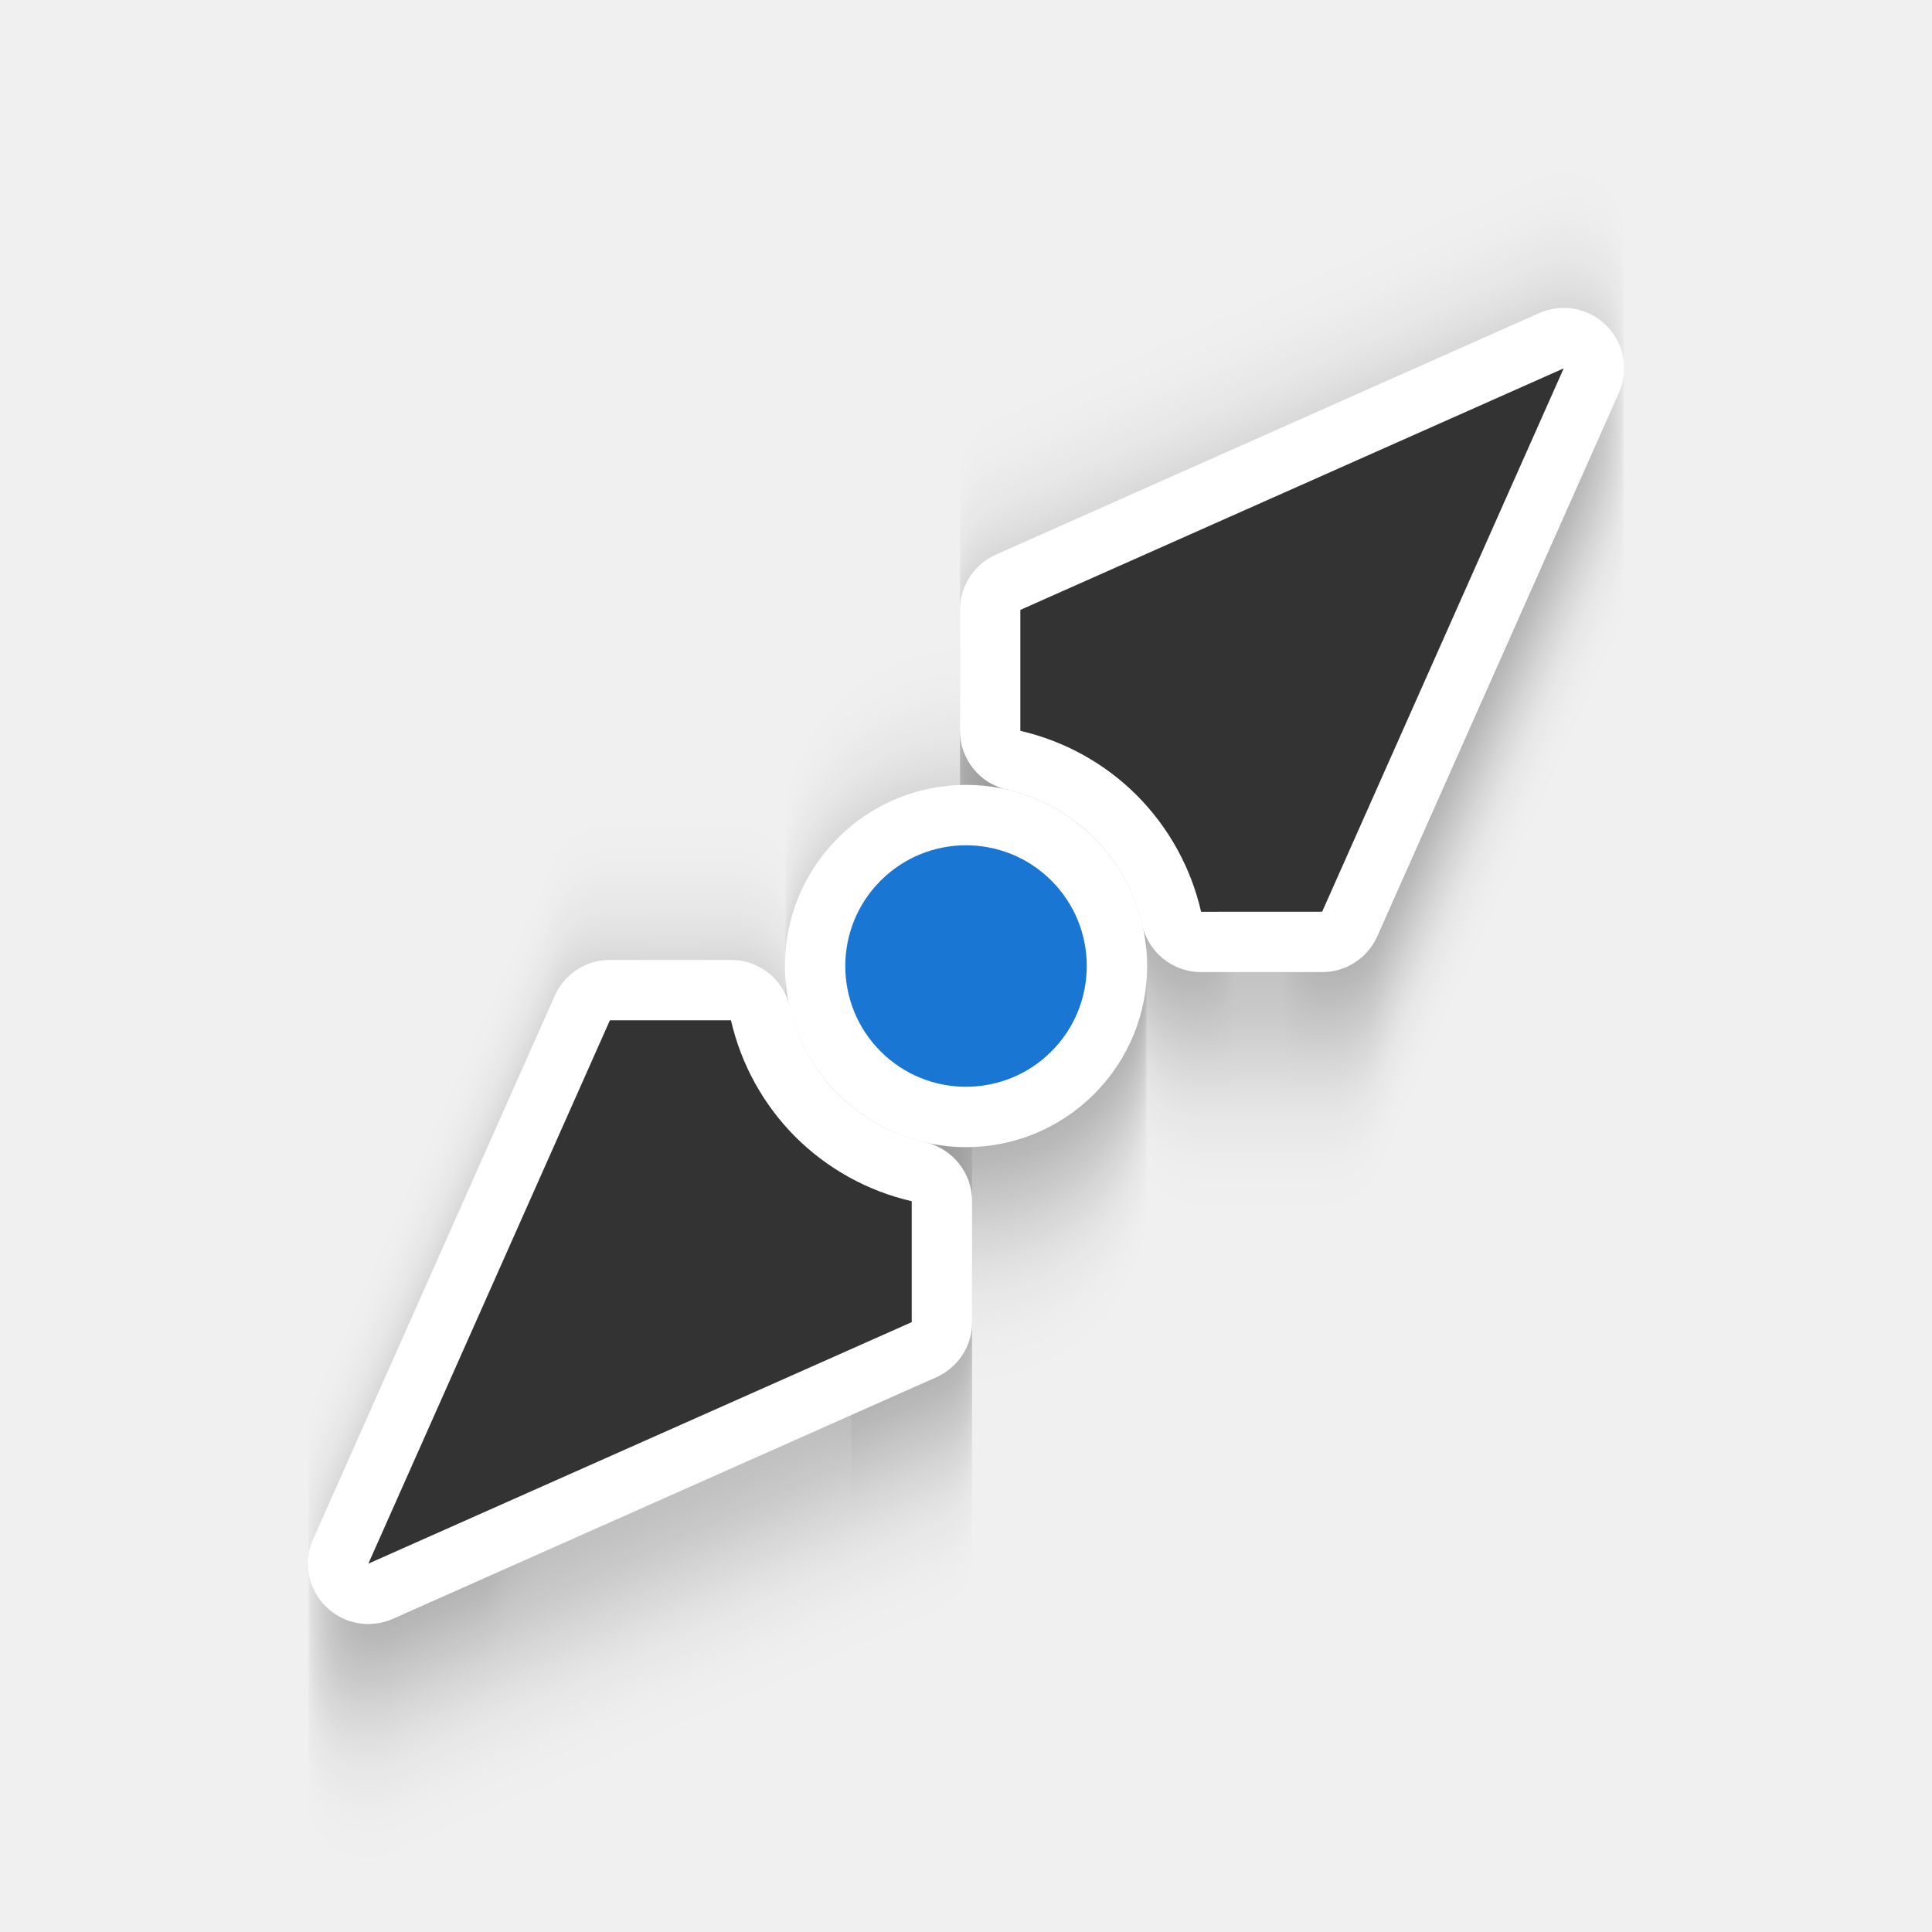
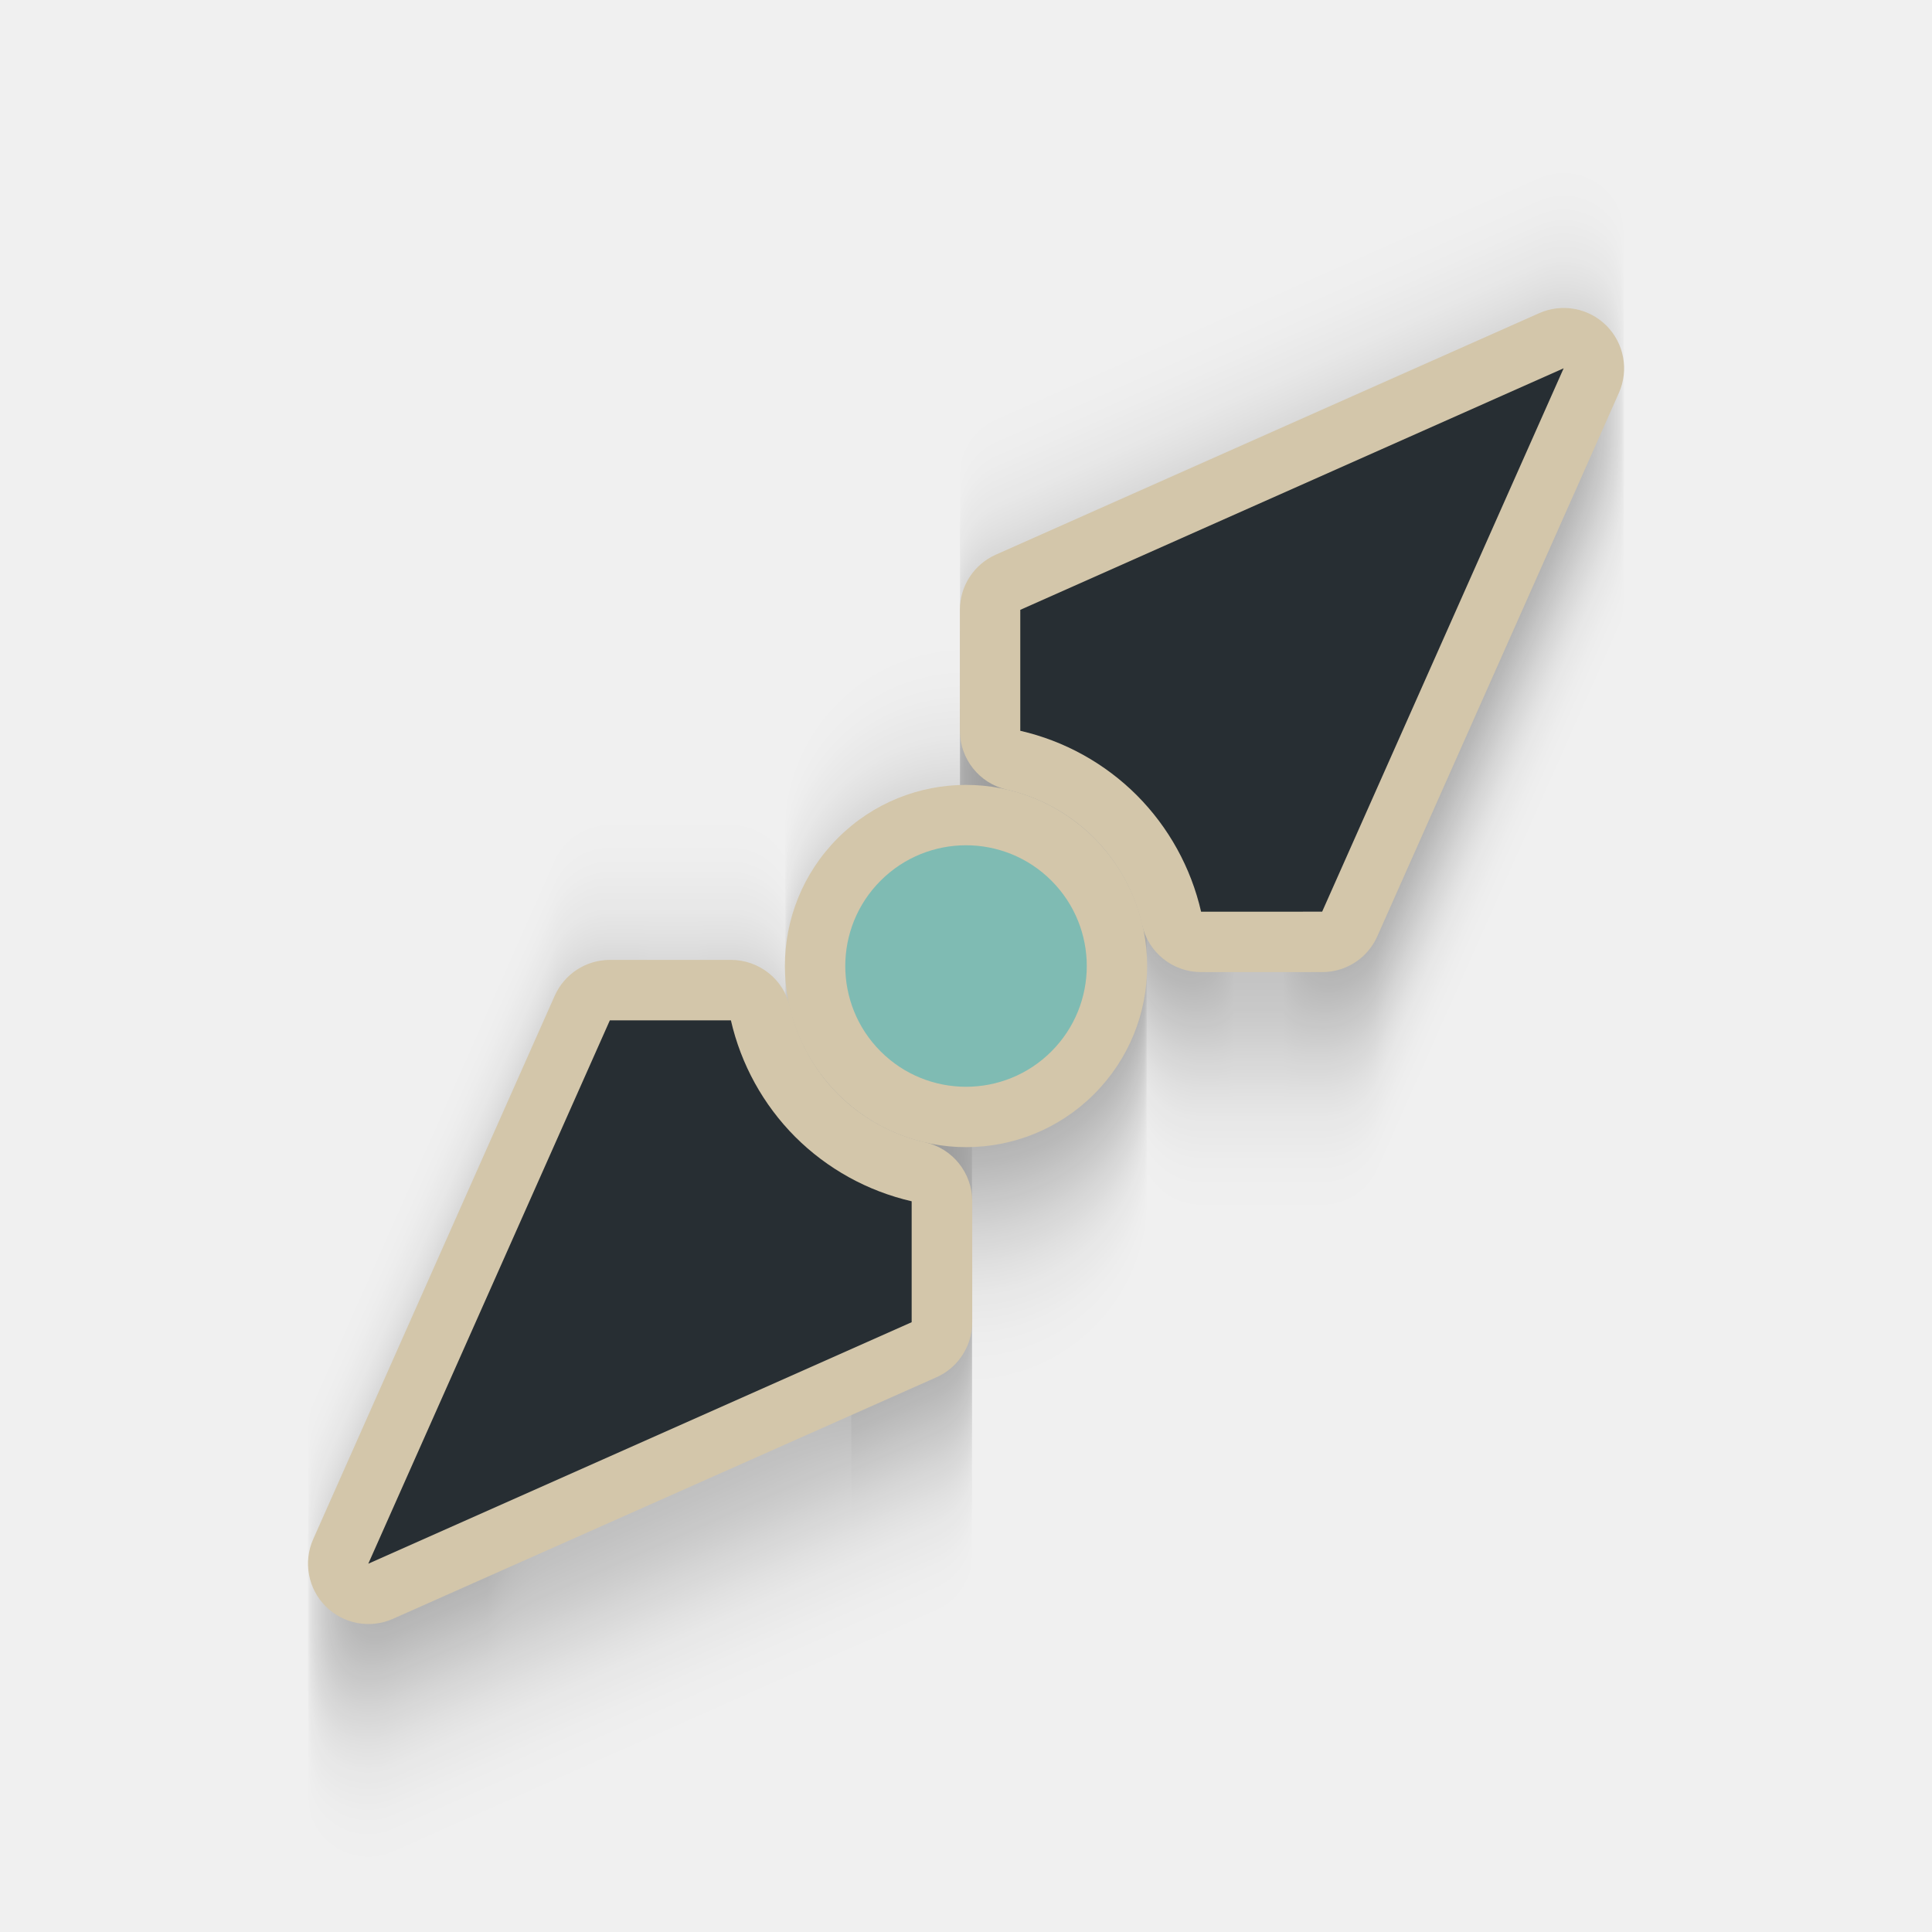
- <svg xmlns="http://www.w3.org/2000/svg" width="32" height="32" version="1.1" viewBox="0 0 32 32" id="svg17">
-   <defs id="defs5">
-     <filter id="a" x="-.12" y="-.12" width="1.24" height="1.24" color-interpolation-filters="sRGB">
-       <feGaussianBlur stdDeviation="0.704" id="feGaussianBlur2" />
-     </filter>
-     <filter style="color-interpolation-filters:sRGB" id="filter926" x="-0.258" width="1.517" y="-0.078" height="1.156">
-       <feGaussianBlur stdDeviation="0.977" id="feGaussianBlur928" />
+ <svg xmlns="http://www.w3.org/2000/svg" width="32" height="32" viewBox="0 0 32 32">
+   <defs>
+     <filter style="color-interpolation-filters:sRGB" id="a" x="-.258" width="1.517" y="-.078" height="1.156">
+       <feGaussianBlur stdDeviation=".977" />
    </filter>
  </defs>
-   <path style="color:#000000;font-style:normal;font-variant:normal;font-weight:normal;font-stretch:normal;font-size:medium;line-height:normal;font-family:sans-serif;font-variant-ligatures:normal;font-variant-position:normal;font-variant-caps:normal;font-variant-numeric:normal;font-variant-alternates:normal;font-feature-settings:normal;text-indent:0;text-align:start;text-decoration:none;text-decoration-line:none;text-decoration-style:solid;text-decoration-color:#000000;letter-spacing:normal;word-spacing:normal;text-transform:none;writing-mode:lr-tb;direction:ltr;text-orientation:mixed;dominant-baseline:auto;baseline-shift:baseline;text-anchor:start;white-space:normal;shape-padding:0;clip-rule:nonzero;display:inline;overflow:visible;visibility:visible;opacity:0.35;isolation:auto;mix-blend-mode:normal;color-interpolation:sRGB;color-interpolation-filters:linearRGB;solid-color:#000000;solid-opacity:1;vector-effect:none;fill:#000000;fill-opacity:1;fill-rule:nonzero;stroke:none;stroke-width:2;stroke-linecap:round;stroke-linejoin:round;stroke-miterlimit:4;stroke-dasharray:none;stroke-dashoffset:0;stroke-opacity:1;paint-order:stroke fill markers;filter:url(#filter926);color-rendering:auto;image-rendering:auto;shape-rendering:auto;text-rendering:auto;enable-background:accumulate" d="m 16.004,1 a 1,1 0 0 0 -0.938,0.641 l -3.535,9.193 a 1,1 0 0 0 0.227,1.066 l 1.416,1.416 A 1,1 0 0 0 14.373,13.48 3,3 0 0 0 13,16 a 3,3 0 0 0 1.393,2.529 1,1 0 0 0 -1.217,0.152 l -1.418,1.418 a 1,1 0 0 0 -0.227,1.066 l 3.535,9.193 a 1,1 0 0 0 1.867,0 l 3.535,-9.193 a 1,1 0 0 0 0.066,-0.393 1,1 0 0 0 -0.293,-0.674 l -1.416,-1.416 A 1,1 0 0 0 17.627,18.52 3,3 0 0 0 19,16 3,3 0 0 0 17.607,13.471 1,1 0 0 0 18.824,13.318 l 1.418,-1.418 a 1,1 0 0 0 0.293,-0.723 1,1 0 0 0 -0.066,-0.344 L 16.934,1.641 a 1,1 0 0 0 -0.93,-0.641 z m -0.004,3.787 2.369,6.158 -0.572,0.572 C 17.212,11.284 16.637,11.001 16.002,11 a 1,1 0 0 0 -0.002,0 c -0.635,4.83e-4 -1.212,0.284 -1.797,0.518 l -0.572,-0.572 z m -0.359,8.238 a 3,3 0 0 0 -0.088,0.01 c 0.029,-0.004 0.059,-0.006 0.088,-0.01 z m 0.746,0.004 c 0.023,0.003 0.046,0.006 0.068,0.01 a 3,3 0 0 0 -0.068,-0.01 z M 14.807,13.25 a 3,3 0 0 0 -0.053,0.023 c 0.018,-0.008 0.035,-0.016 0.053,-0.023 z m 2.439,5.477 c -0.017,0.008 -0.035,0.016 -0.053,0.023 a 3,3 0 0 0 0.053,-0.023 z m -2.084,0.15 a 3,3 0 0 0 0.055,0.016 c -0.018,-0.005 -0.036,-0.01 -0.055,-0.016 z m 0.359,0.08 a 3,3 0 0 0 0.113,0.018 c -0.038,-0.005 -0.076,-0.011 -0.113,-0.018 z m 0.93,0.008 c -0.031,0.005 -0.062,0.006 -0.094,0.01 a 3,3 0 0 0 0.094,-0.01 z m -2.248,1.518 C 14.788,20.716 15.363,20.999 15.998,21 a 1,1 0 0 0 0.002,0 c 0.635,-4.83e-4 1.212,-0.284 1.797,-0.518 l 0.572,0.572 -2.369,6.158 -2.369,-6.158 z" id="path857" transform="rotate(45,15.0233,16.40492)" />
-   <path style="color:#000000;font-style:normal;font-variant:normal;font-weight:normal;font-stretch:normal;font-size:medium;line-height:normal;font-family:sans-serif;font-variant-ligatures:normal;font-variant-position:normal;font-variant-caps:normal;font-variant-numeric:normal;font-variant-alternates:normal;font-feature-settings:normal;text-indent:0;text-align:start;text-decoration:none;text-decoration-line:none;text-decoration-style:solid;text-decoration-color:#000000;letter-spacing:normal;word-spacing:normal;text-transform:none;writing-mode:lr-tb;direction:ltr;text-orientation:mixed;dominant-baseline:auto;baseline-shift:baseline;text-anchor:start;white-space:normal;shape-padding:0;clip-rule:nonzero;display:inline;overflow:visible;visibility:visible;opacity:1;isolation:auto;mix-blend-mode:normal;color-interpolation:sRGB;color-interpolation-filters:linearRGB;solid-color:#000000;solid-opacity:1;vector-effect:none;fill:#ffffff;fill-opacity:1;fill-rule:nonzero;stroke:none;stroke-width:2;stroke-linecap:round;stroke-linejoin:round;stroke-miterlimit:4;stroke-dasharray:none;stroke-dashoffset:0;stroke-opacity:1;paint-order:stroke fill markers;color-rendering:auto;image-rendering:auto;shape-rendering:auto;text-rendering:auto;enable-background:accumulate" d="m 22.617,15.797 a 1,1 0 0 0 0.196,-0.29 L 26.814,6.506 A 1,1 0 0 0 25.494,5.186 l -9,4.001 a 1,1 0 0 0 -0.594,0.914 l 0,2.003 a 1,1 0 0 0 0.776,0.975 c 0.548,0.126 1.048,0.402 1.446,0.8 0.396,0.398 0.672,0.899 0.797,1.446 a 1,1 0 0 0 0.975,0.776 l 2.005,1e-6 a 1,1 0 0 0 0.718,-0.304 z m -6.785,6.785 a 1,1 0 0 0 0.269,-0.684 l -10e-7,-2.003 a 1,1 0 0 0 -0.776,-0.975 c -0.547,-0.126 -1.047,-0.402 -1.445,-0.798 -0.397,-0.398 -0.673,-0.9 -0.798,-1.447 a 1,1 0 0 0 -0.975,-0.776 l -2.005,-10e-7 a 1,1 0 0 0 -0.914,0.594 l -4.001,9 a 1,1 0 0 0 1.32,1.32 l 9,-4.001 a 1,1 0 0 0 0.325,-0.231 z m 5.418,-8.481 -0.809,0 C 20.192,13.522 19.985,12.916 19.537,12.466 a 1,1 0 0 0 -0.001,-0.001 c -0.45,-0.449 -1.058,-0.656 -1.637,-0.905 v -0.809 l 6.03,-2.679 z m -7.148,7.148 -6.03,2.679 2.679,-6.03 h 0.809 c 0.248,0.579 0.455,1.185 0.903,1.635 a 1,1 0 0 0 0.001,0.001 c 0.449,0.449 1.058,0.656 1.637,0.905 z" id="path873" />
-   <circle r="3" cy="-22.628" cx="-0" id="circle866" style="opacity:1;fill:#ffffff;fill-opacity:1;stroke:none;stroke-width:6;stroke-linecap:round;stroke-linejoin:round;stroke-miterlimit:4;stroke-dasharray:none;stroke-opacity:1;paint-order:stroke fill markers" transform="rotate(135)" />
-   <path style="opacity:1;fill:#333333;fill-opacity:1;stroke:none;stroke-width:1.993;stroke-linecap:round;stroke-linejoin:round;stroke-miterlimit:4;stroke-dasharray:none;stroke-opacity:1;paint-order:stroke fill markers" d="m 21.899,15.101 4.001,-9 -9,4.001 -1e-6,2.003 a 4,4 0 0 1 1.929,1.068 4,4 0 0 1 1.065,1.929 z m -6.798,6.798 10e-7,-2.003 A 4,4 0 0 1 13.172,18.828 4,4 0 0 1 12.107,16.899 l -2.005,10e-7 -4.001,9 z" id="rect835" />
-   <circle style="opacity:1;fill:#1976d2;fill-opacity:1;stroke:none;stroke-width:4;stroke-linecap:round;stroke-linejoin:round;stroke-miterlimit:4;stroke-dasharray:none;stroke-opacity:1;paint-order:stroke fill markers" id="path851" cx="-0" cy="-22.628" r="2" transform="rotate(135)" />
+   <path style="color:#000;font-style:normal;font-variant:normal;font-weight:400;font-stretch:normal;font-size:medium;line-height:normal;font-family:sans-serif;font-variant-ligatures:normal;font-variant-position:normal;font-variant-caps:normal;font-variant-numeric:normal;font-variant-alternates:normal;font-feature-settings:normal;text-indent:0;text-align:start;text-decoration:none;text-decoration-line:none;text-decoration-style:solid;text-decoration-color:#000;letter-spacing:normal;word-spacing:normal;text-transform:none;writing-mode:lr-tb;direction:ltr;text-orientation:mixed;dominant-baseline:auto;baseline-shift:baseline;text-anchor:start;white-space:normal;shape-padding:0;clip-rule:nonzero;display:inline;overflow:visible;visibility:visible;opacity:.35;isolation:auto;mix-blend-mode:normal;color-interpolation:sRGB;color-interpolation-filters:linearRGB;solid-color:#000;solid-opacity:1;vector-effect:none;fill:#000;fill-opacity:1;fill-rule:nonzero;stroke:none;stroke-width:2;stroke-linecap:round;stroke-linejoin:round;stroke-miterlimit:4;stroke-dasharray:none;stroke-dashoffset:0;stroke-opacity:1;paint-order:stroke fill markers;filter:url(#a);color-rendering:auto;image-rendering:auto;shape-rendering:auto;text-rendering:auto;enable-background:accumulate" d="M16.004 1a1 1 0 0 0-.938.64l-3.535 9.194a1 1 0 0 0 .227 1.066l1.416 1.416a1 1 0 0 0 1.199.164A3 3 0 0 0 13 16a3 3 0 0 0 1.393 2.53 1 1 0 0 0-1.217.152L11.758 20.1a1 1 0 0 0-.227 1.066l3.535 9.193a1 1 0 0 0 1.868 0l3.535-9.193a1 1 0 0 0 .066-.393 1 1 0 0 0-.293-.673l-1.416-1.416a1 1 0 0 0-1.199-.164A3 3 0 0 0 19 16a3 3 0 0 0-1.393-2.53 1 1 0 0 0 1.217-.152l1.418-1.418a1 1 0 0 0 .293-.722 1 1 0 0 0-.066-.344l-3.535-9.193a1 1 0 0 0-.93-.641M16 4.787l2.37 6.158-.573.573c-.585-.234-1.16-.517-1.795-.518H16c-.635 0-1.212.284-1.797.518l-.572-.573zm-.36 8.238-.087.01zm.747.004.068.01zm-1.58.221-.053.023zm2.44 5.477-.054.023zm-2.085.15.055.016zm.36.08.113.018zm.93.008q-.047.006-.095.01zm-2.249 1.517c.585.234 1.16.517 1.795.518H16c.635 0 1.212-.284 1.797-.518l.572.573L16 27.213l-2.368-6.158z" transform="rotate(45 15.023 16.405)" />
+   <path style="color:#000;font-style:normal;font-variant:normal;font-weight:400;font-stretch:normal;font-size:medium;line-height:normal;font-family:sans-serif;font-variant-ligatures:normal;font-variant-position:normal;font-variant-caps:normal;font-variant-numeric:normal;font-variant-alternates:normal;font-feature-settings:normal;text-indent:0;text-align:start;text-decoration:none;text-decoration-line:none;text-decoration-style:solid;text-decoration-color:#000;letter-spacing:normal;word-spacing:normal;text-transform:none;writing-mode:lr-tb;direction:ltr;text-orientation:mixed;dominant-baseline:auto;baseline-shift:baseline;text-anchor:start;white-space:normal;shape-padding:0;clip-rule:nonzero;display:inline;overflow:visible;visibility:visible;opacity:1;isolation:auto;mix-blend-mode:normal;color-interpolation:sRGB;color-interpolation-filters:linearRGB;solid-color:#000;solid-opacity:1;vector-effect:none;fill:#d3c6aa;fill-opacity:1;fill-rule:nonzero;stroke:none;stroke-width:2;stroke-linecap:round;stroke-linejoin:round;stroke-miterlimit:4;stroke-dasharray:none;stroke-dashoffset:0;stroke-opacity:1;paint-order:stroke fill markers;color-rendering:auto;image-rendering:auto;shape-rendering:auto;text-rendering:auto;enable-background:accumulate" d="M22.617 15.797a1 1 0 0 0 .196-.29l4.001-9a1 1 0 0 0-1.32-1.32l-9 4a1 1 0 0 0-.595.914v2.003a1 1 0 0 0 .777.975 3 3 0 0 1 1.446.8 3 3 0 0 1 .796 1.446 1 1 0 0 0 .975.776H21.9a1 1 0 0 0 .718-.304m-6.785 6.785a1 1 0 0 0 .27-.684v-2.002a1 1 0 0 0-.777-.975 3 3 0 0 1-1.445-.798 3 3 0 0 1-.798-1.448 1 1 0 0 0-.975-.776h-2.005a1 1 0 0 0-.915.594l-4 9a1 1 0 0 0 1.32 1.32l9-4a1 1 0 0 0 .325-.23m5.418-8.481h-.81c-.248-.579-.455-1.185-.903-1.635l-.001-.002c-.45-.448-1.058-.655-1.637-.904v-.81l6.03-2.679zM14.1 21.249l-6.03 2.68 2.68-6.03h.81c.247.579.454 1.185.902 1.635l.002.001c.45.45 1.058.656 1.636.905z" />
+   <circle r="3" cy="-22.628" style="opacity:1;fill:#d3c6aa;fill-opacity:1;stroke:none;stroke-width:6;stroke-linecap:round;stroke-linejoin:round;stroke-miterlimit:4;stroke-dasharray:none;stroke-opacity:1;paint-order:stroke fill markers" transform="rotate(135)" />
+   <path style="opacity:1;fill:#272e33;fill-opacity:1;stroke:none;stroke-width:1.993;stroke-linecap:round;stroke-linejoin:round;stroke-miterlimit:4;stroke-dasharray:none;stroke-opacity:1;paint-order:stroke fill markers" d="m21.899 15.1 4-9-9 4.001v2.003a4 4 0 0 1 1.93 1.068 4 4 0 0 1 1.065 1.929zM15.1 21.9v-2.003a4 4 0 0 1-1.93-1.068 4 4 0 0 1-1.064-1.929h-2.005l-4.001 9z" />
+   <circle style="opacity:1;fill:#7fbbb3;fill-opacity:1;stroke:none;stroke-width:4;stroke-linecap:round;stroke-linejoin:round;stroke-miterlimit:4;stroke-dasharray:none;stroke-opacity:1;paint-order:stroke fill markers" cy="-22.628" r="2" transform="rotate(135)" />
</svg>
